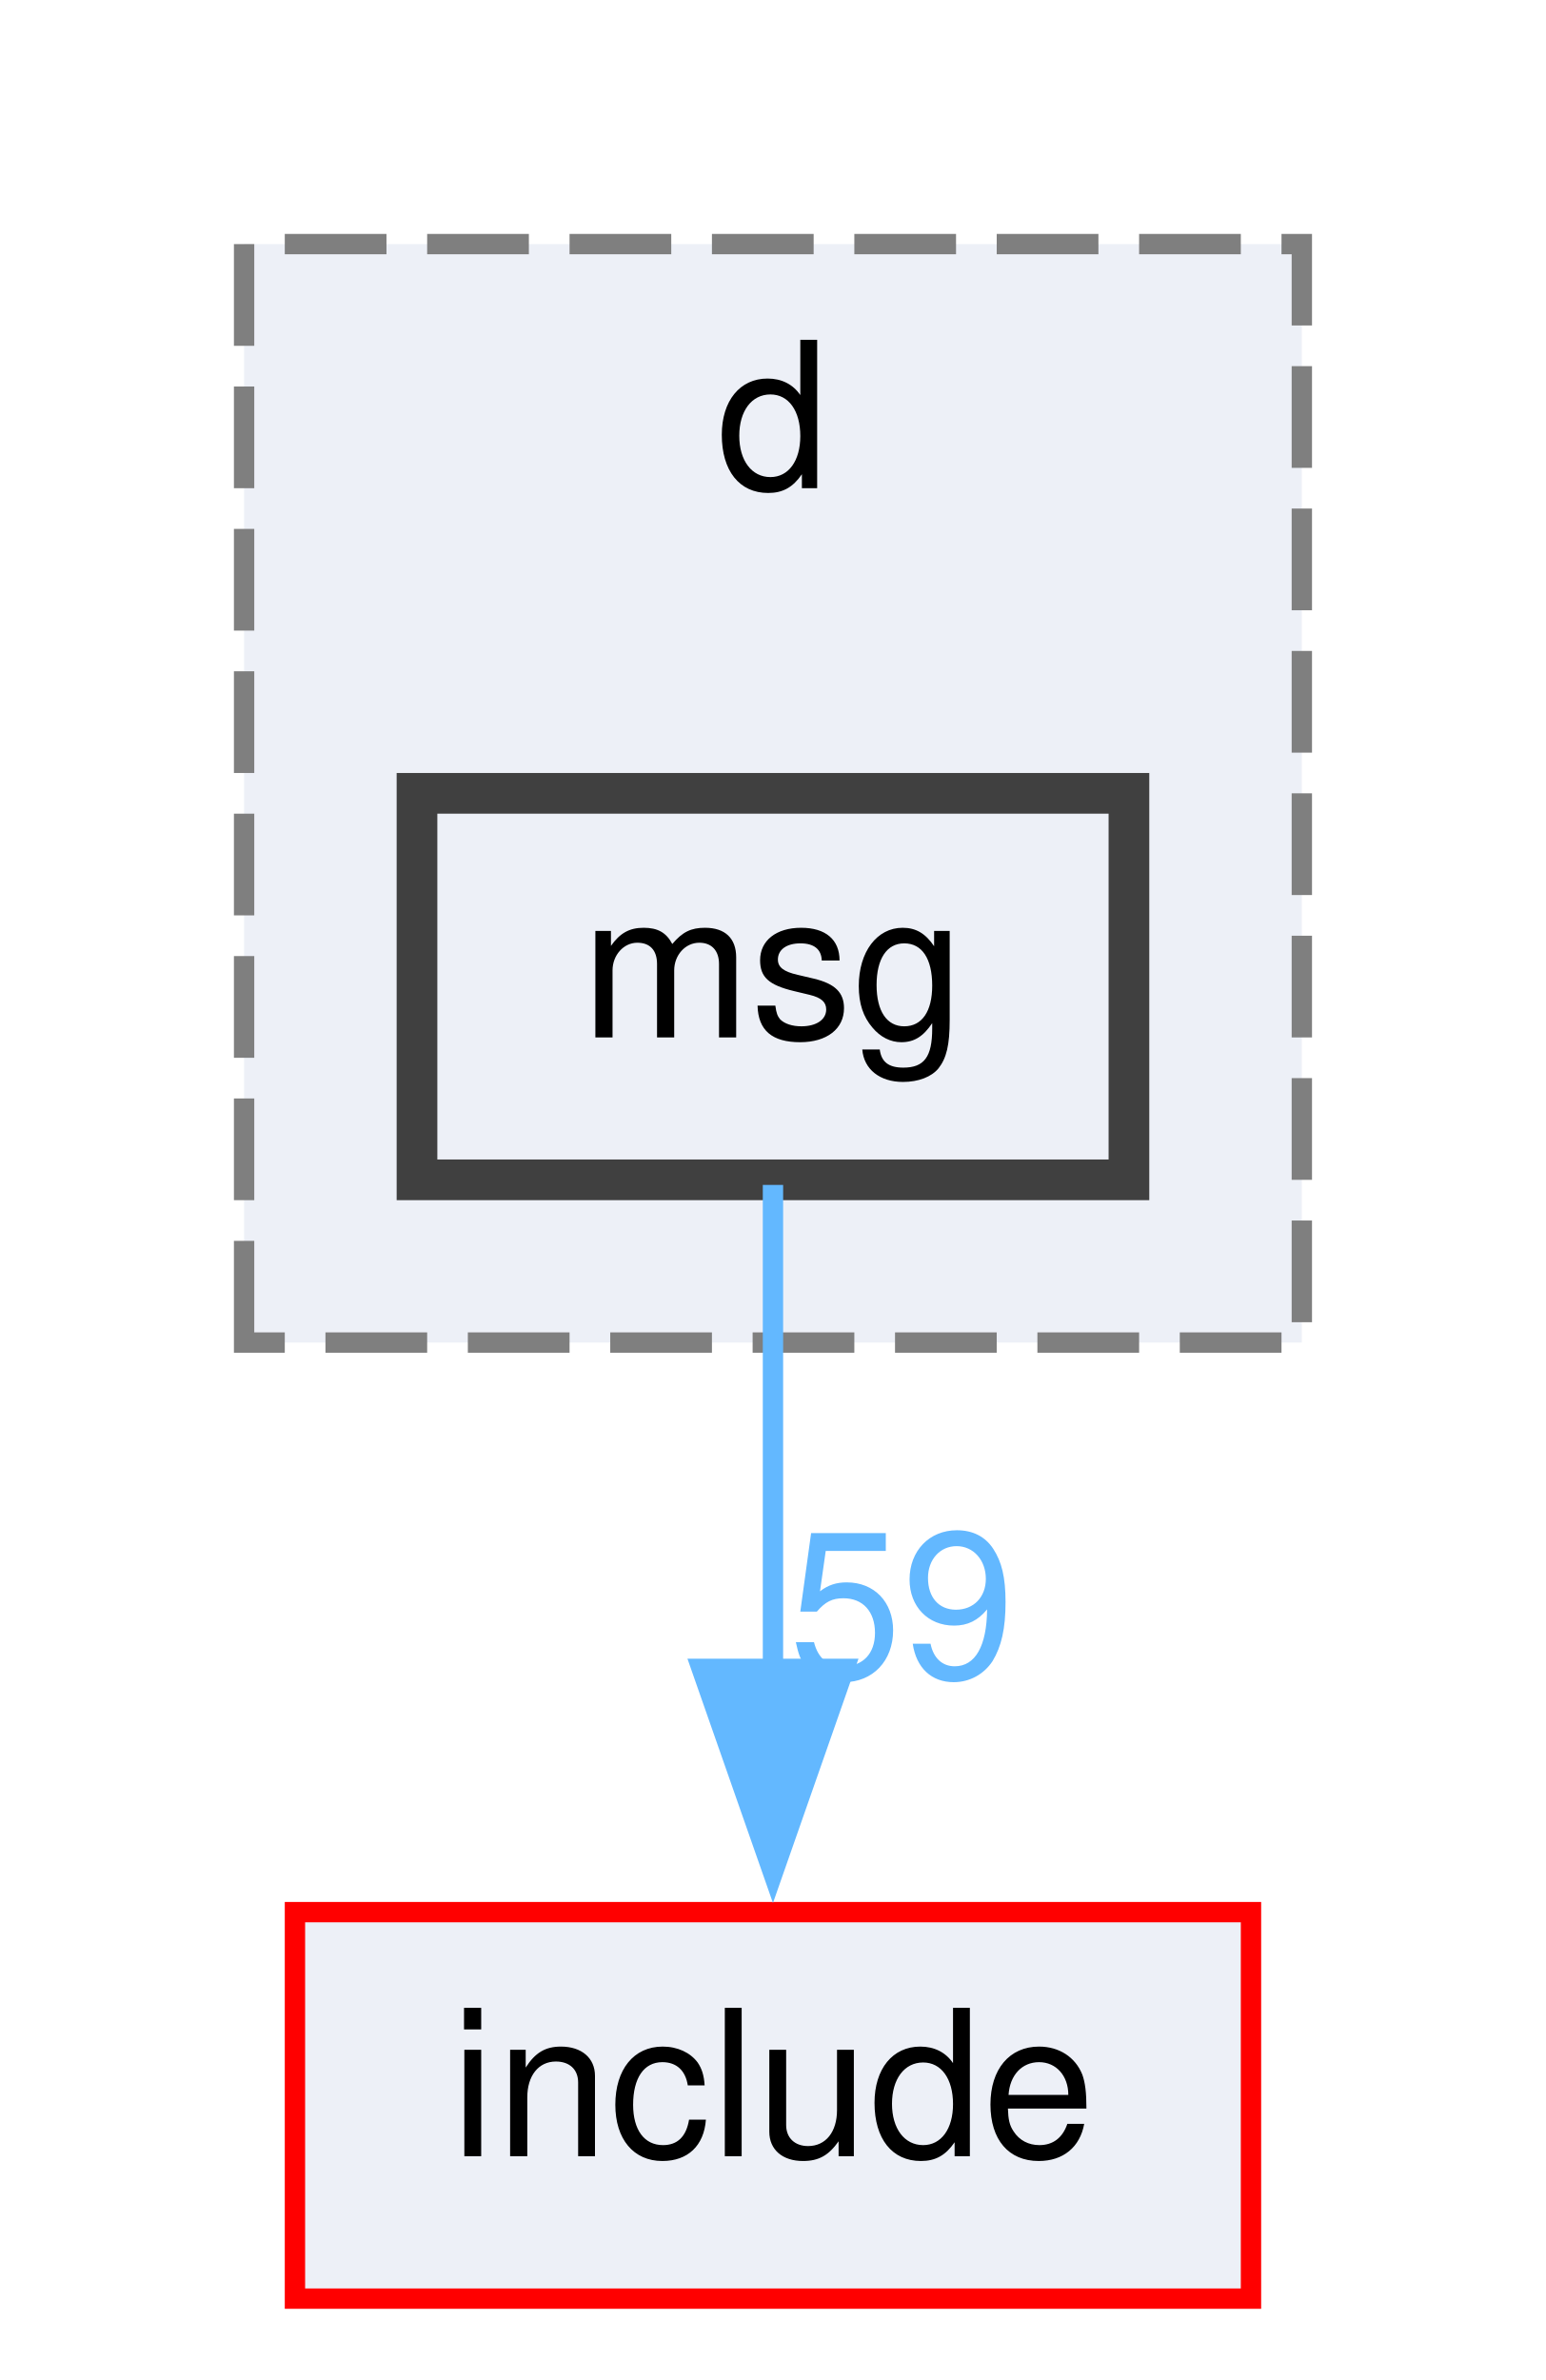
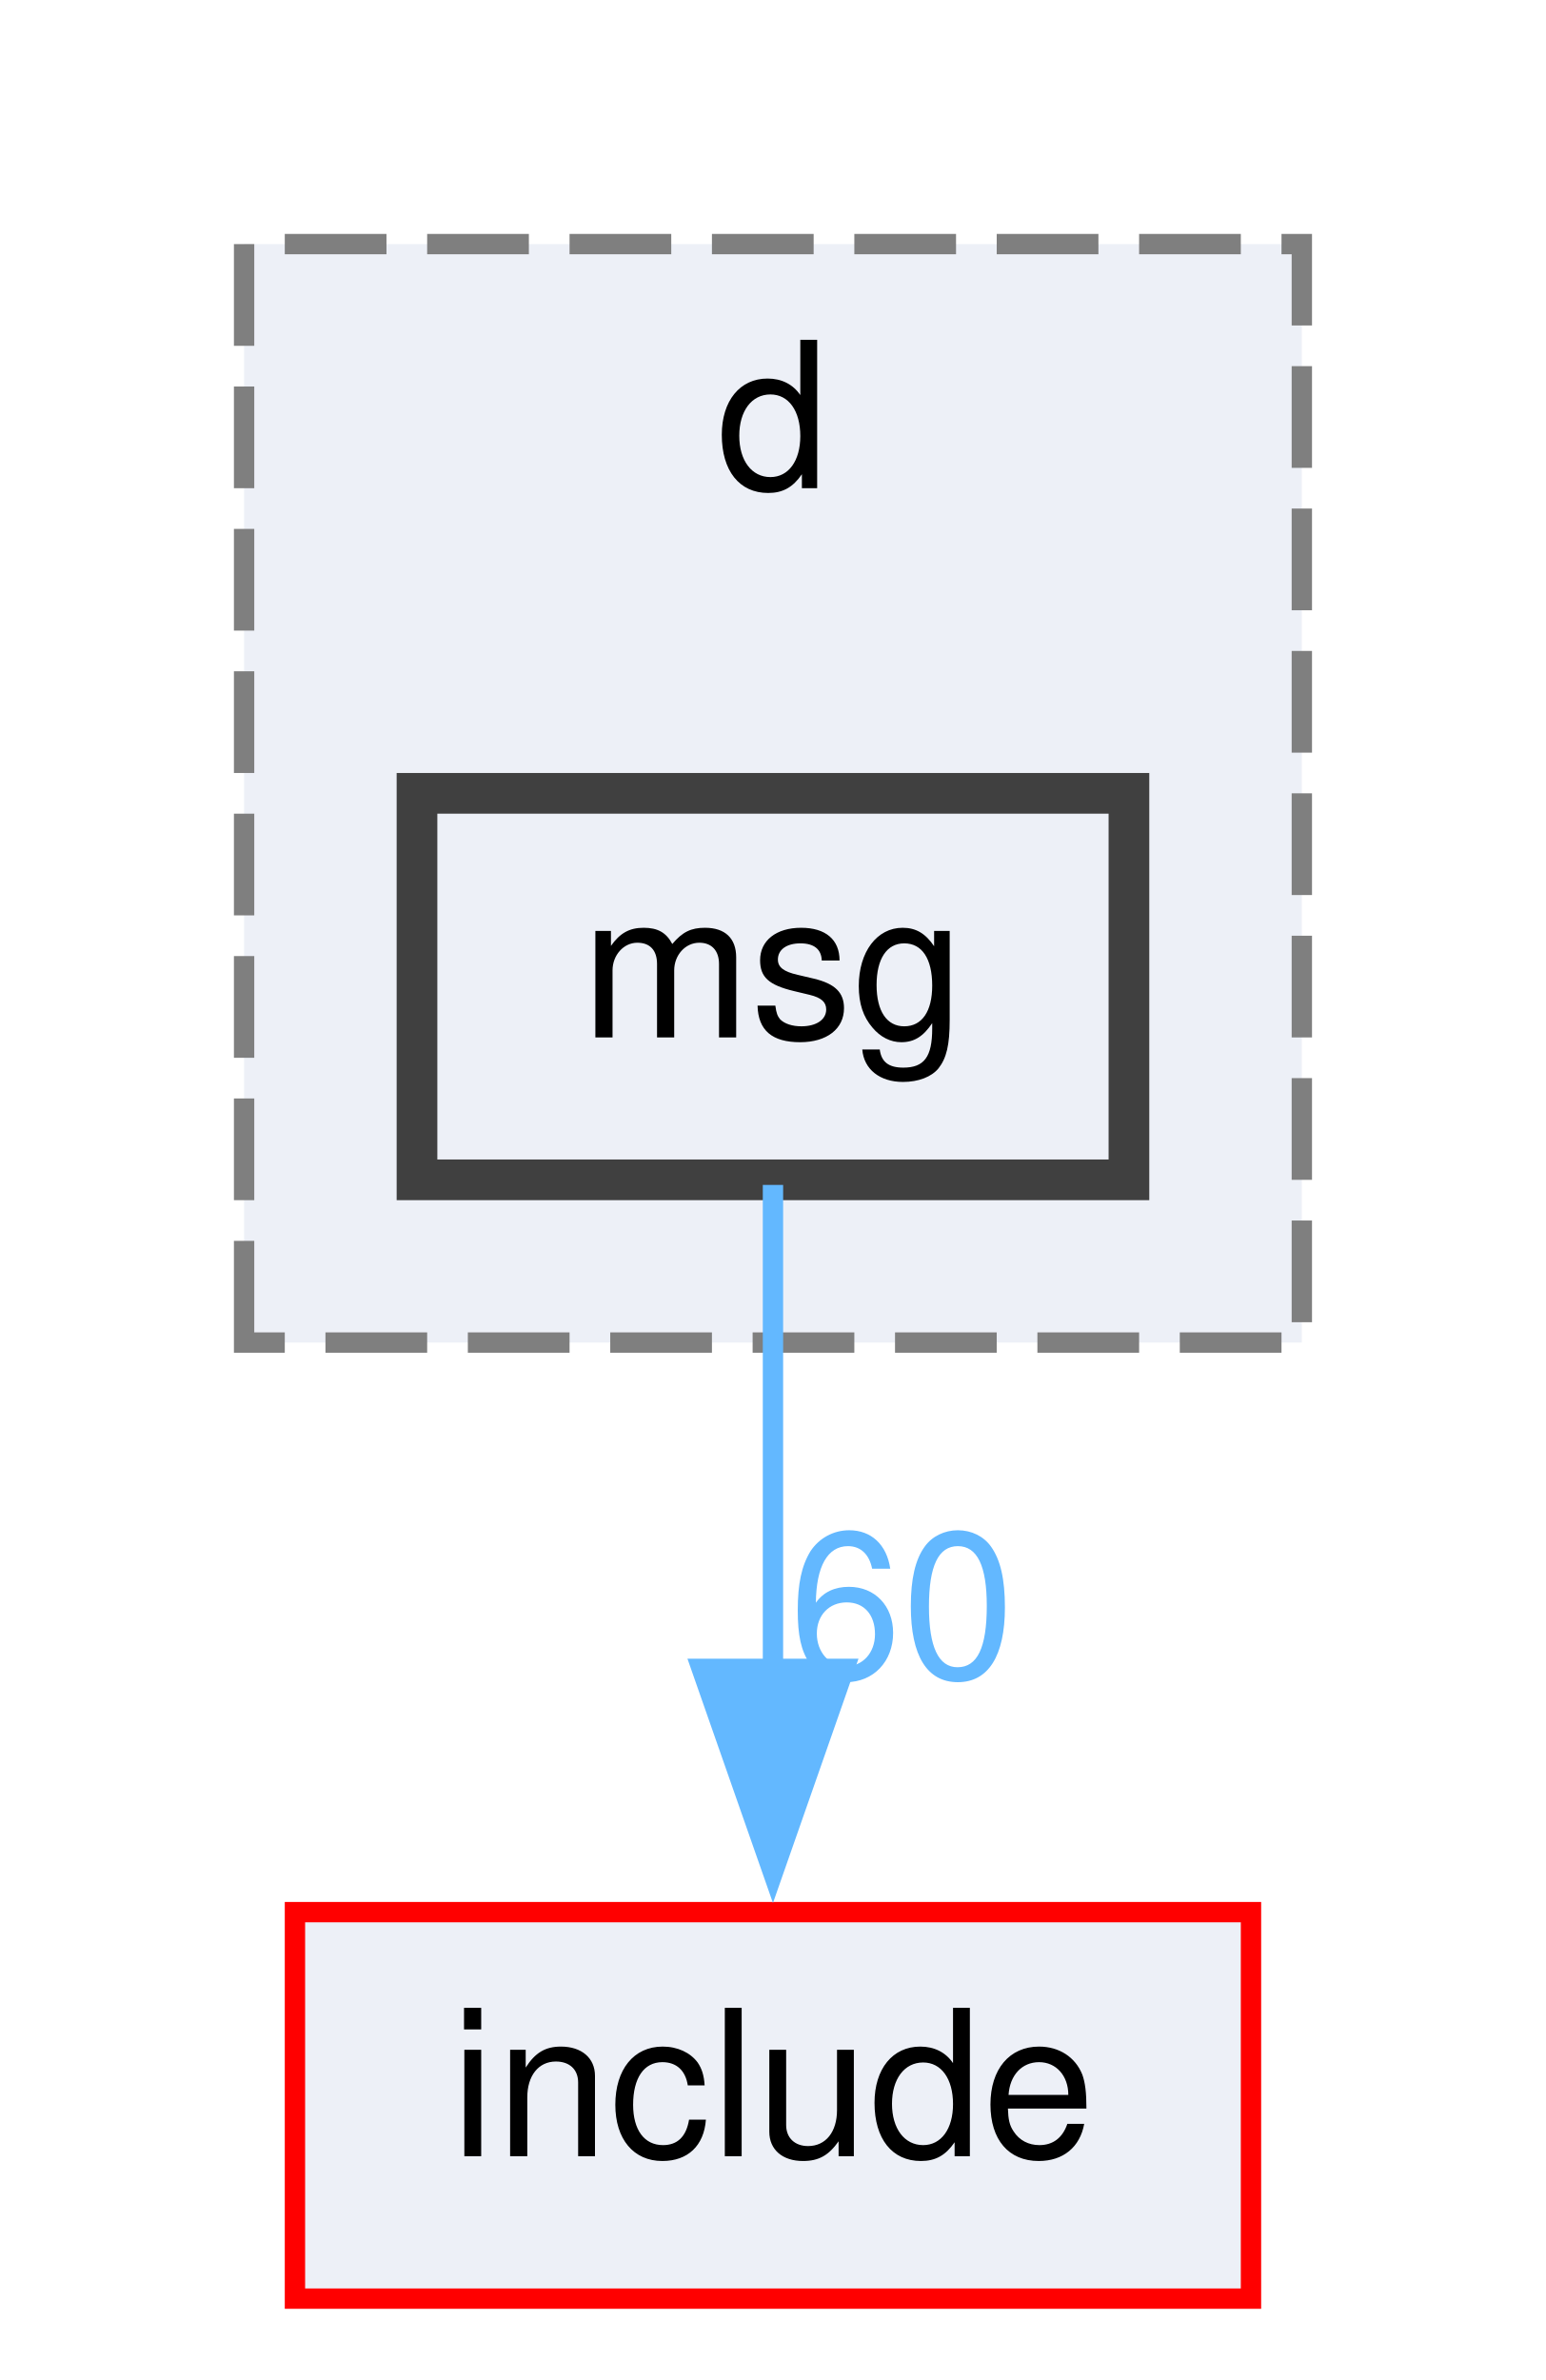
<svg xmlns="http://www.w3.org/2000/svg" xmlns:xlink="http://www.w3.org/1999/xlink" width="76pt" height="117pt" viewBox="0.00 0.00 76.00 117.00">
  <g id="graph0" class="graph" transform="scale(1 1) rotate(0) translate(4 113)">
    <g id="clust1" class="cluster">
      <g id="a_clust1">
        <a xlink:href="dir_a921e71f3ef0b46ce159b4549017b167.html" target="_top" xlink:title="d">
          <polygon fill="#edf0f7" stroke="#7f7f7f" stroke-dasharray="5,2" points="8,-47 8,-101 60,-101 60,-47 8,-47" />
          <text text-anchor="middle" x="34" y="-89" font-family="Helvetica,sans-Serif" font-size="10.00">d</text>
        </a>
      </g>
    </g>
    <g id="node1" class="node">
      <g id="a_node1">
        <a xlink:href="dir_1c39512378762c4b296a86a7048219c7.html" target="_top" xlink:title="msg">
          <polygon fill="#edf0f7" stroke="#404040" stroke-width="2" points="51.5,-74 16.5,-74 16.5,-55 51.5,-55 51.5,-74" />
          <text text-anchor="middle" x="34" y="-62" font-family="Helvetica,sans-Serif" font-size="10.00">msg</text>
        </a>
      </g>
    </g>
    <g id="node2" class="node">
      <g id="a_node2">
        <a xlink:href="dir_d44c64559bbebec7f509842c48db8b23.html" target="_top" xlink:title="include">
          <polygon fill="#edf0f7" stroke="red" points="57.5,-19 10.5,-19 10.5,0 57.5,0 57.5,-19" />
          <text text-anchor="middle" x="34" y="-7" font-family="Helvetica,sans-Serif" font-size="10.00">include</text>
        </a>
      </g>
    </g>
    <g id="edge1" class="edge">
      <path fill="none" stroke="#63b8ff" d="M34,-54.75C34,-48.27 34,-39.16 34,-30.9" />
      <polygon fill="#63b8ff" stroke="#63b8ff" points="37.5,-30.96 34,-20.96 30.5,-30.96 37.5,-30.96" />
      <g id="a_edge1-headlabel">
-         <a xlink:href="dir_001279_000832.html" target="_top" xlink:title="59">
-           <text text-anchor="middle" x="40.34" y="-30.54" font-family="Helvetica,sans-Serif" font-size="10.00" fill="#63b8ff">59</text>
+         <a xlink:href="dir_001279_000832.html" target="_top" xlink:title="60">
+           <text text-anchor="middle" x="40.34" y="-30.54" font-family="Helvetica,sans-Serif" font-size="10.00" fill="#63b8ff">60</text>
        </a>
      </g>
    </g>
  </g>
</svg>
